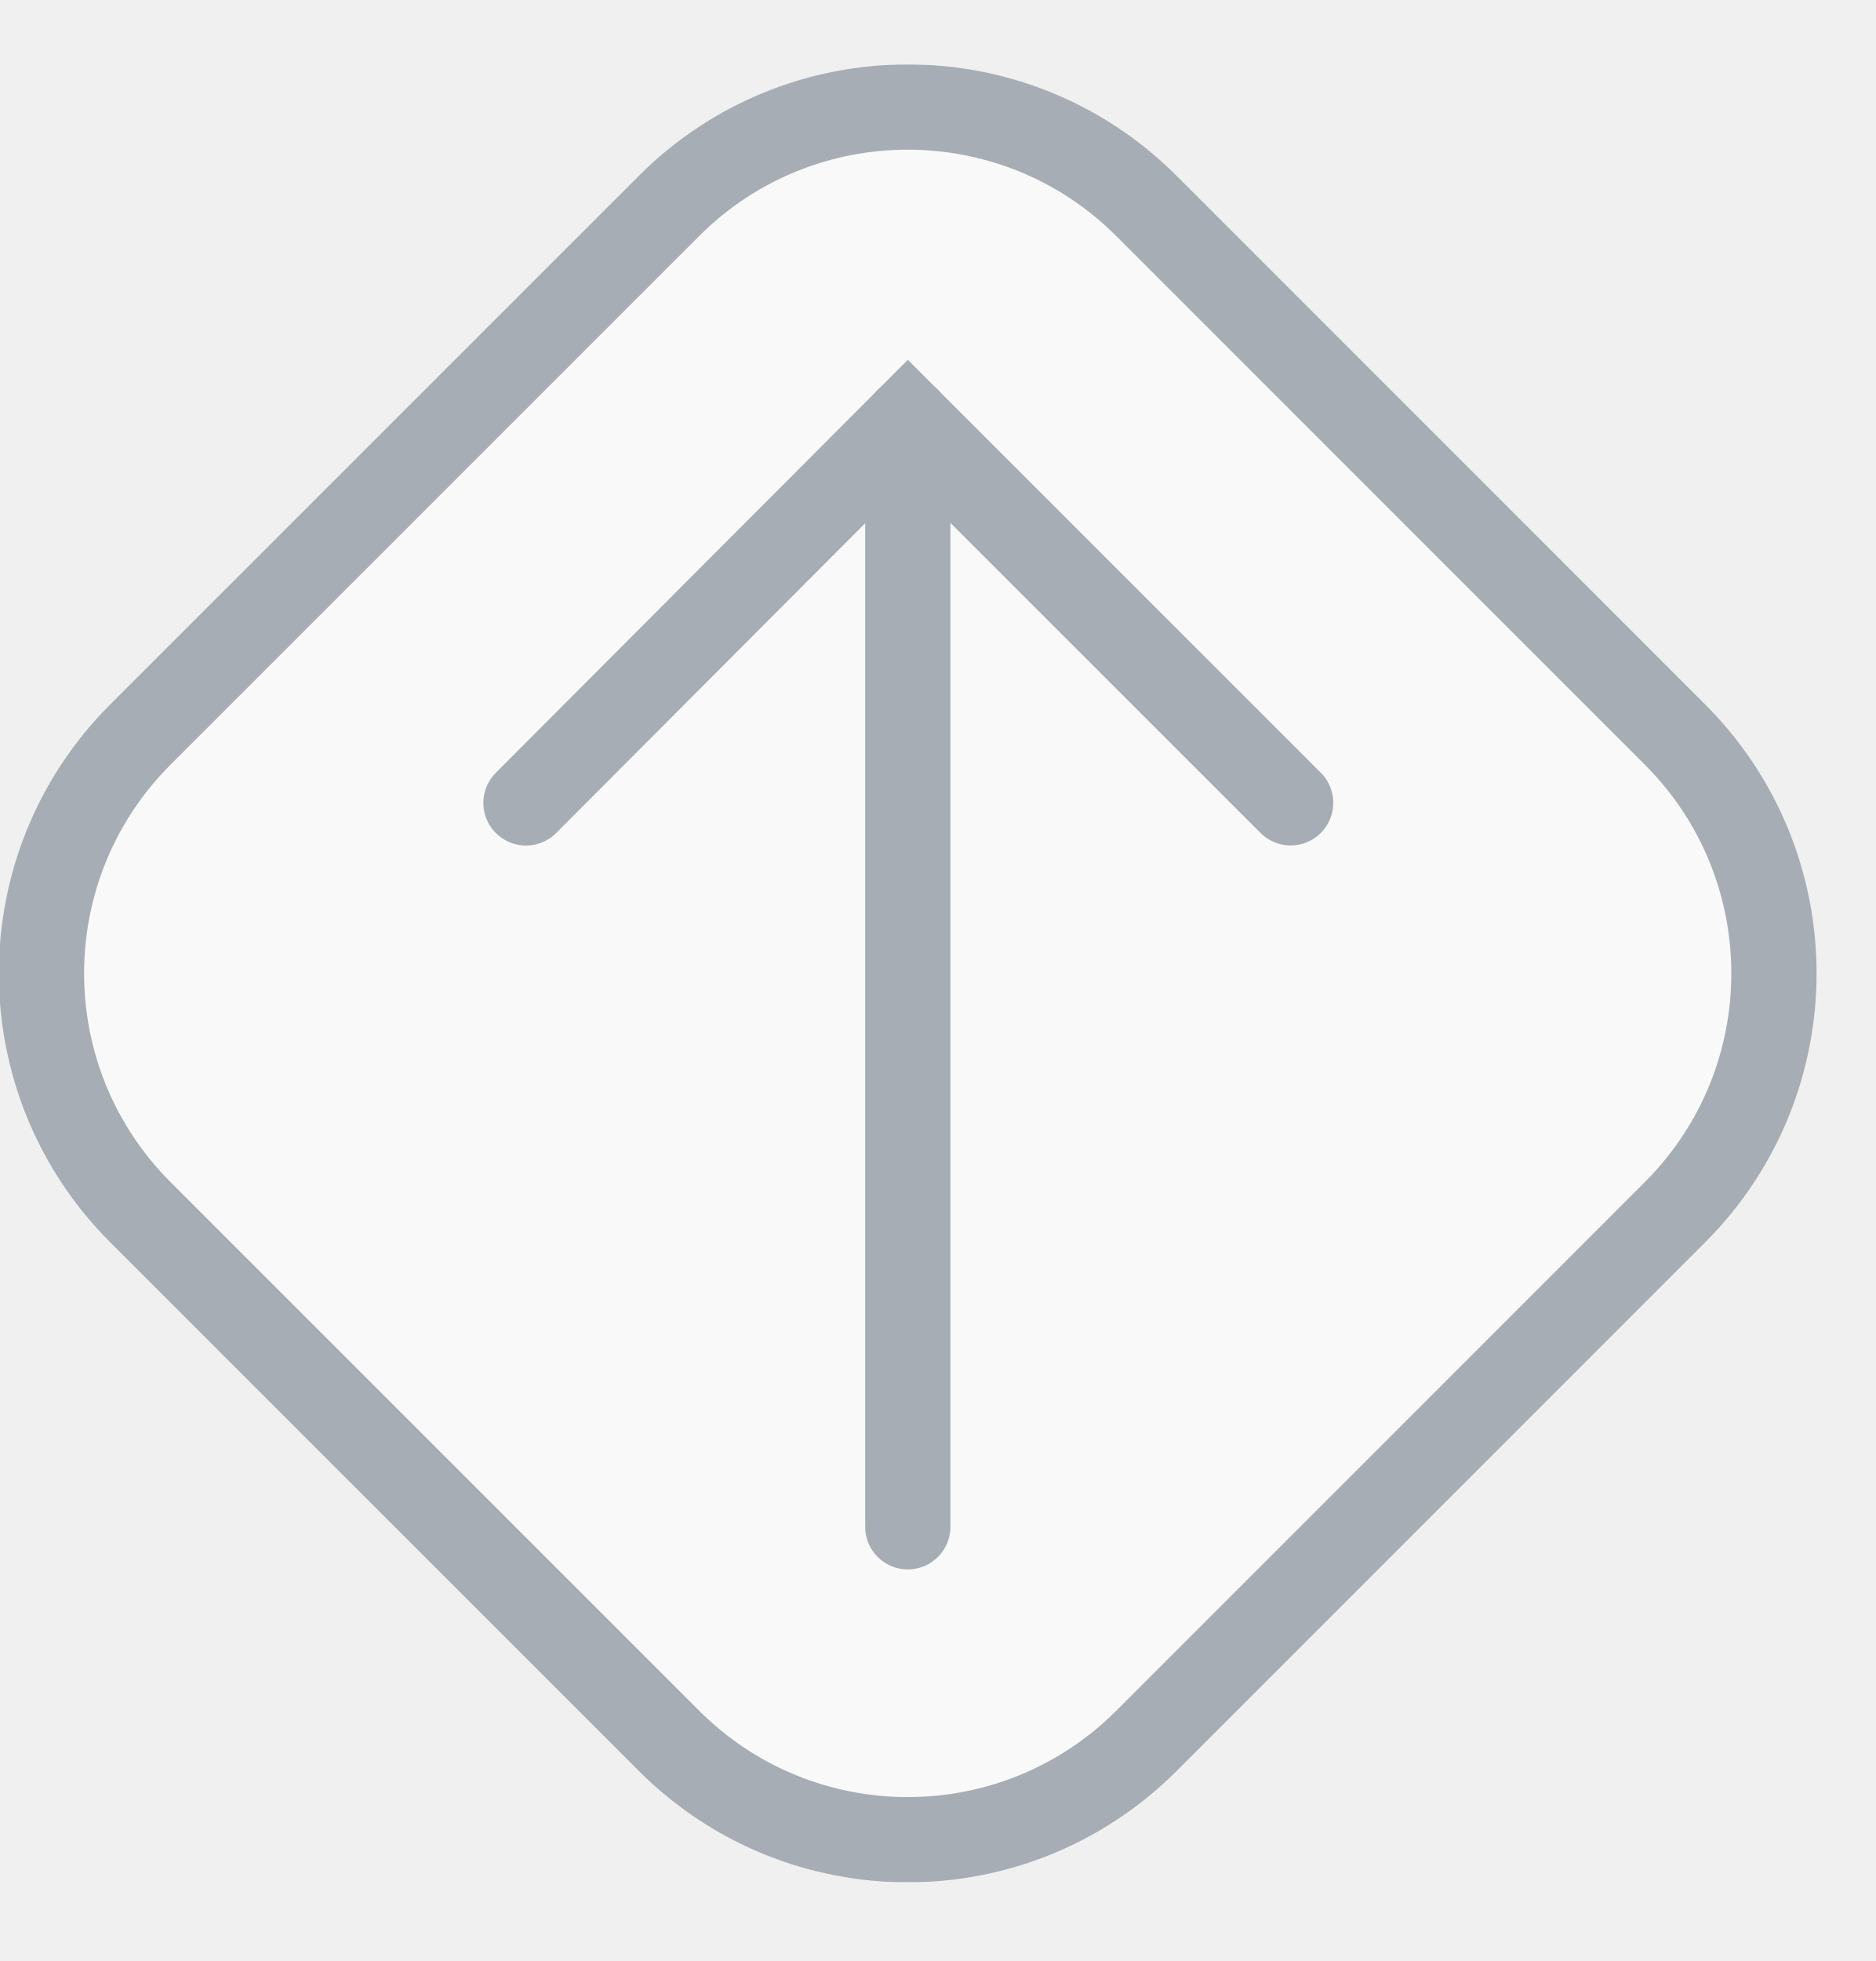
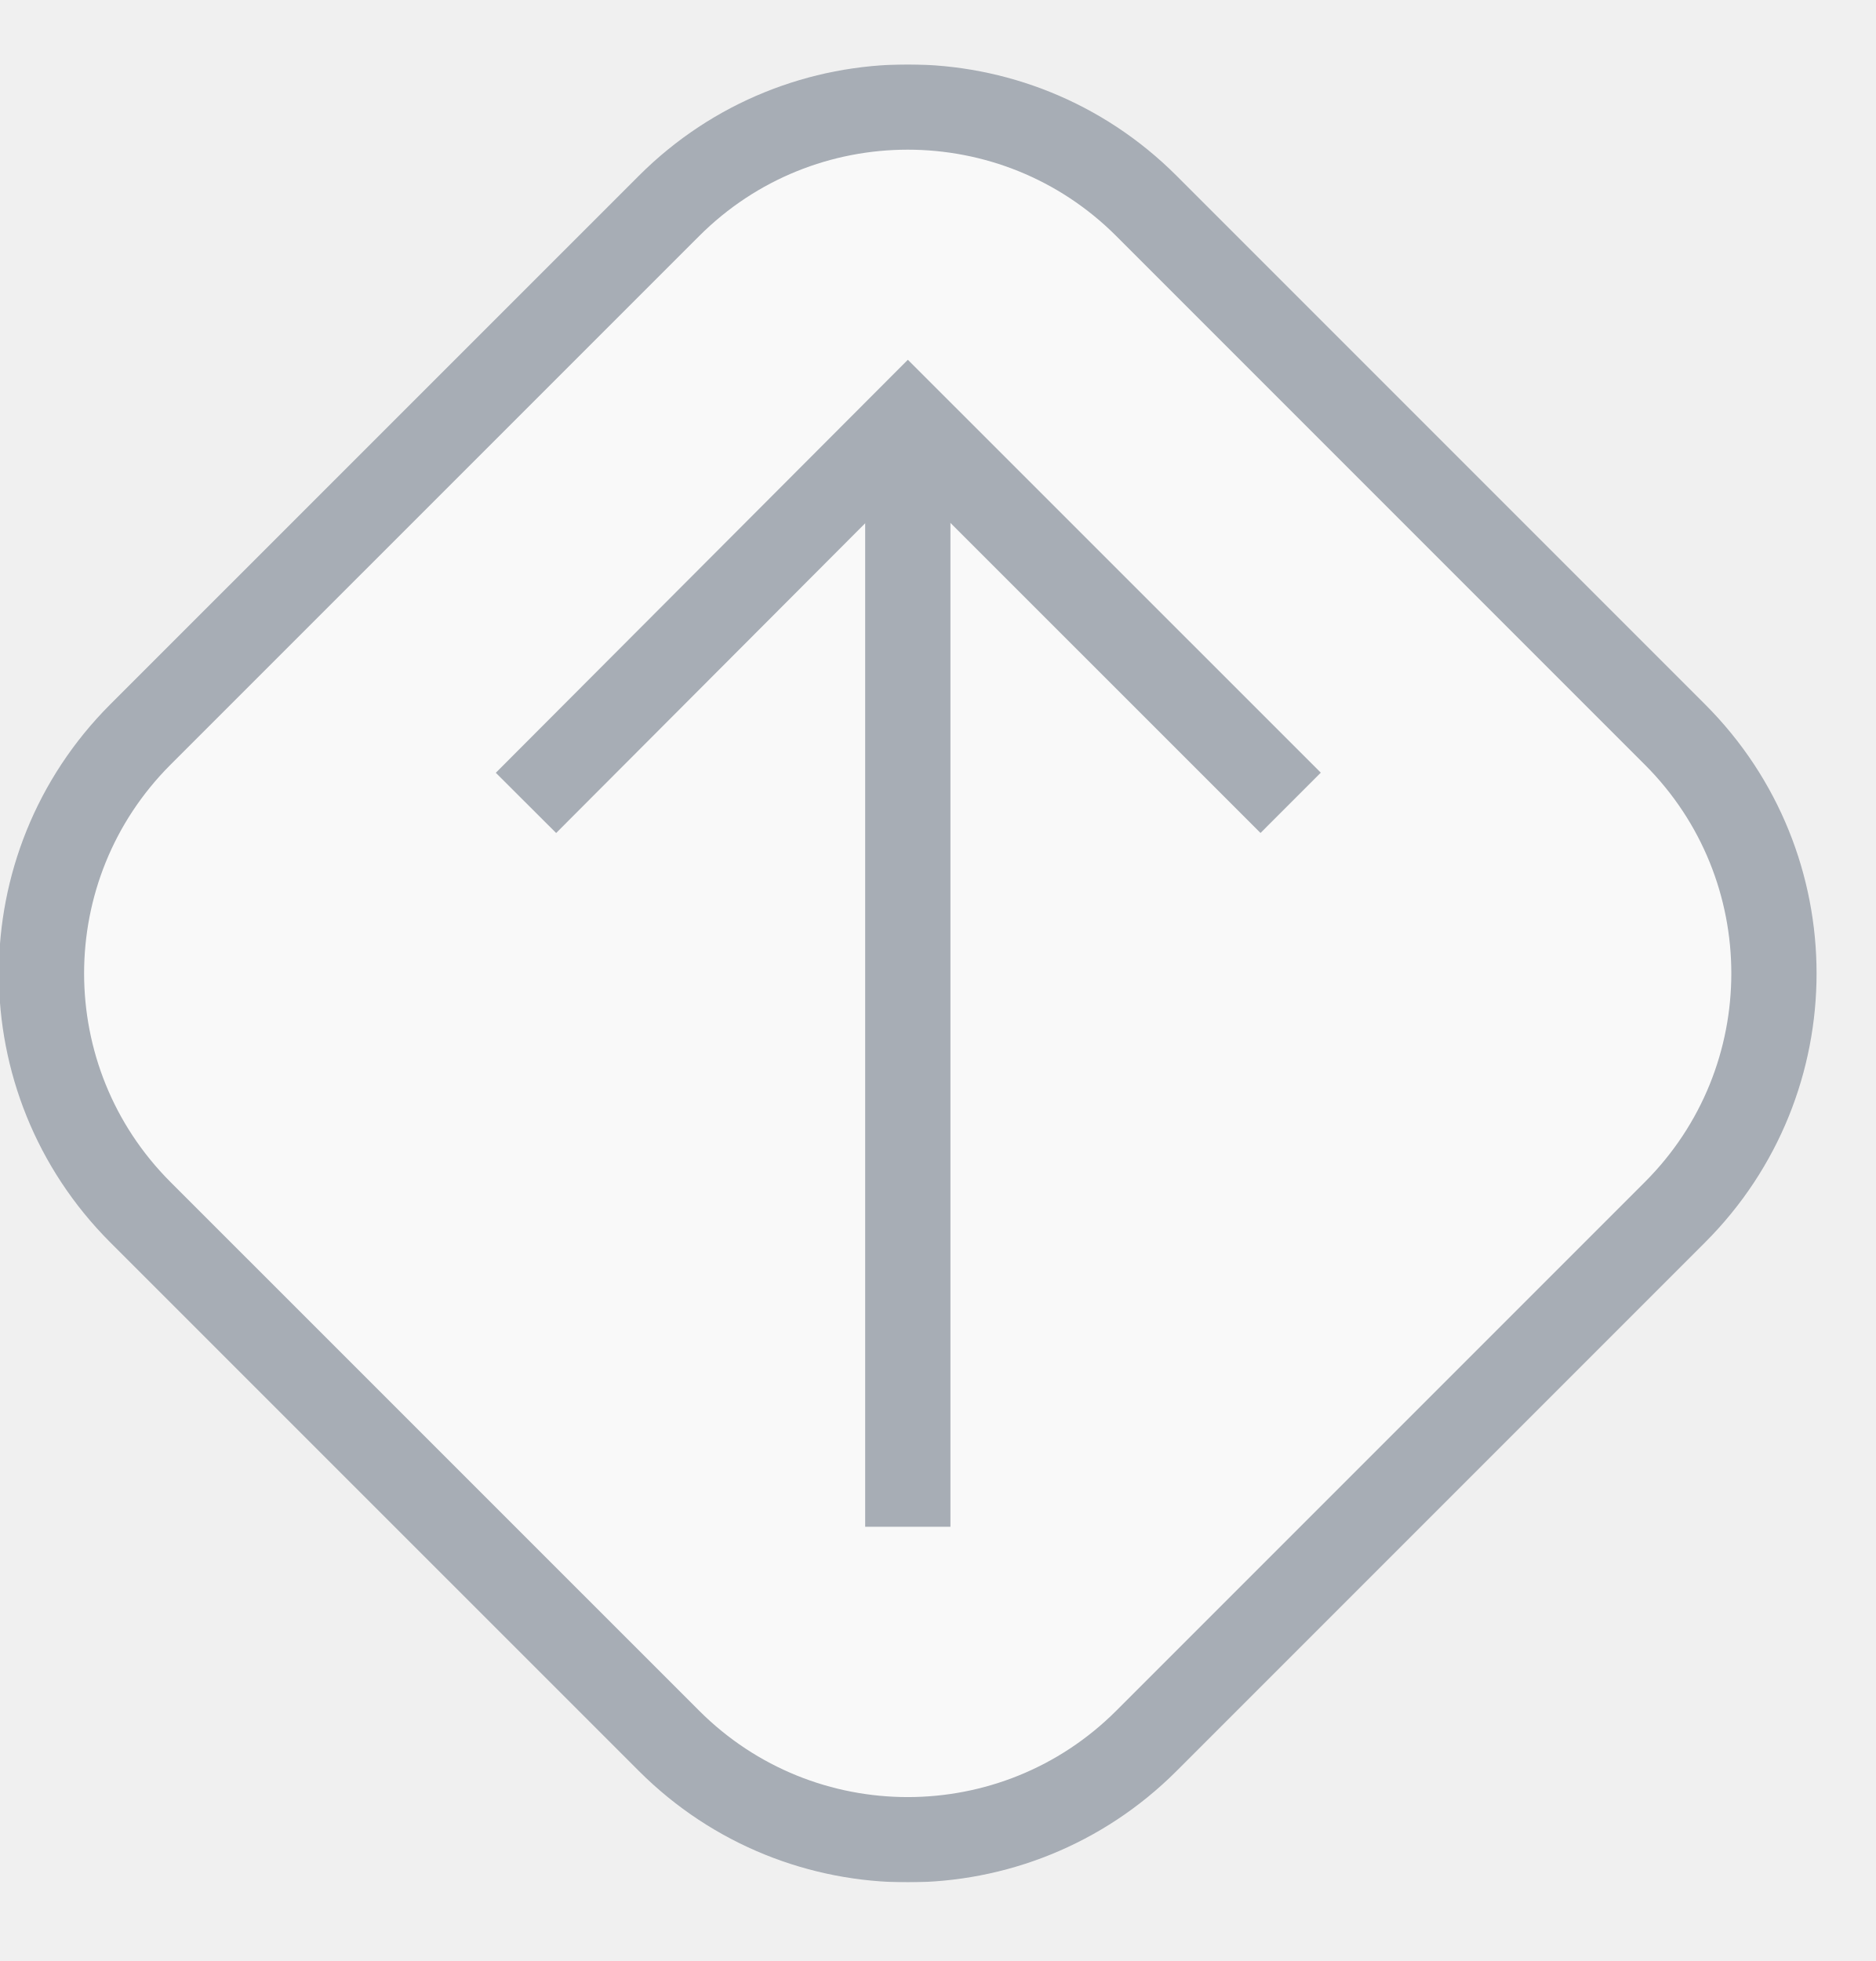
<svg xmlns="http://www.w3.org/2000/svg" width="22" height="23" viewBox="0 0 22 23" fill="none">
  <g opacity="0.6" clip-path="url(#clip0_1173_4480)">
-     <path d="M7.848 2.415L1.646 8.616C0.1 10.163 0.1 12.67 1.646 14.217L7.848 20.418C9.394 21.964 11.902 21.964 13.448 20.418L19.649 14.217C21.196 12.67 21.196 10.163 19.649 8.616L13.448 2.415C11.902 0.869 9.394 0.869 7.848 2.415Z" fill="white" stroke="#76808D" stroke-miterlimit="10" stroke-linecap="round" />
-     <path d="M15.14 9.416L10.65 4.927L6.17 9.417" stroke="#76808D" stroke-linecap="round" />
-     <path d="M10.649 4.926L10.649 17.907" stroke="#76808D" stroke-linecap="round" />
+     <path d="M7.848 2.415L1.646 8.616C0.1 10.163 0.1 12.67 1.646 14.217L7.848 20.418C9.394 21.964 11.902 21.964 13.448 20.418L19.649 14.217C21.196 12.67 21.196 10.163 19.649 8.616L13.448 2.415C11.902 0.869 9.394 0.869 7.848 2.415Z" fill="white" stroke="#76808D" stroke-miterlimit="10" strokeLinecap="round" />
+     <path d="M15.14 9.416L10.65 4.927L6.17 9.417" stroke="#76808D" strokeLinecap="round" />
+     <path d="M10.649 4.926L10.649 17.907" stroke="#76808D" strokeLinecap="round" />
  </g>
  <defs>
    <clipPath id="clip0_1173_4480">
      <rect width="21.32" height="21.32" fill="white" transform="translate(-0.000488281 0.75647)" />
    </clipPath>
  </defs>
</svg>
